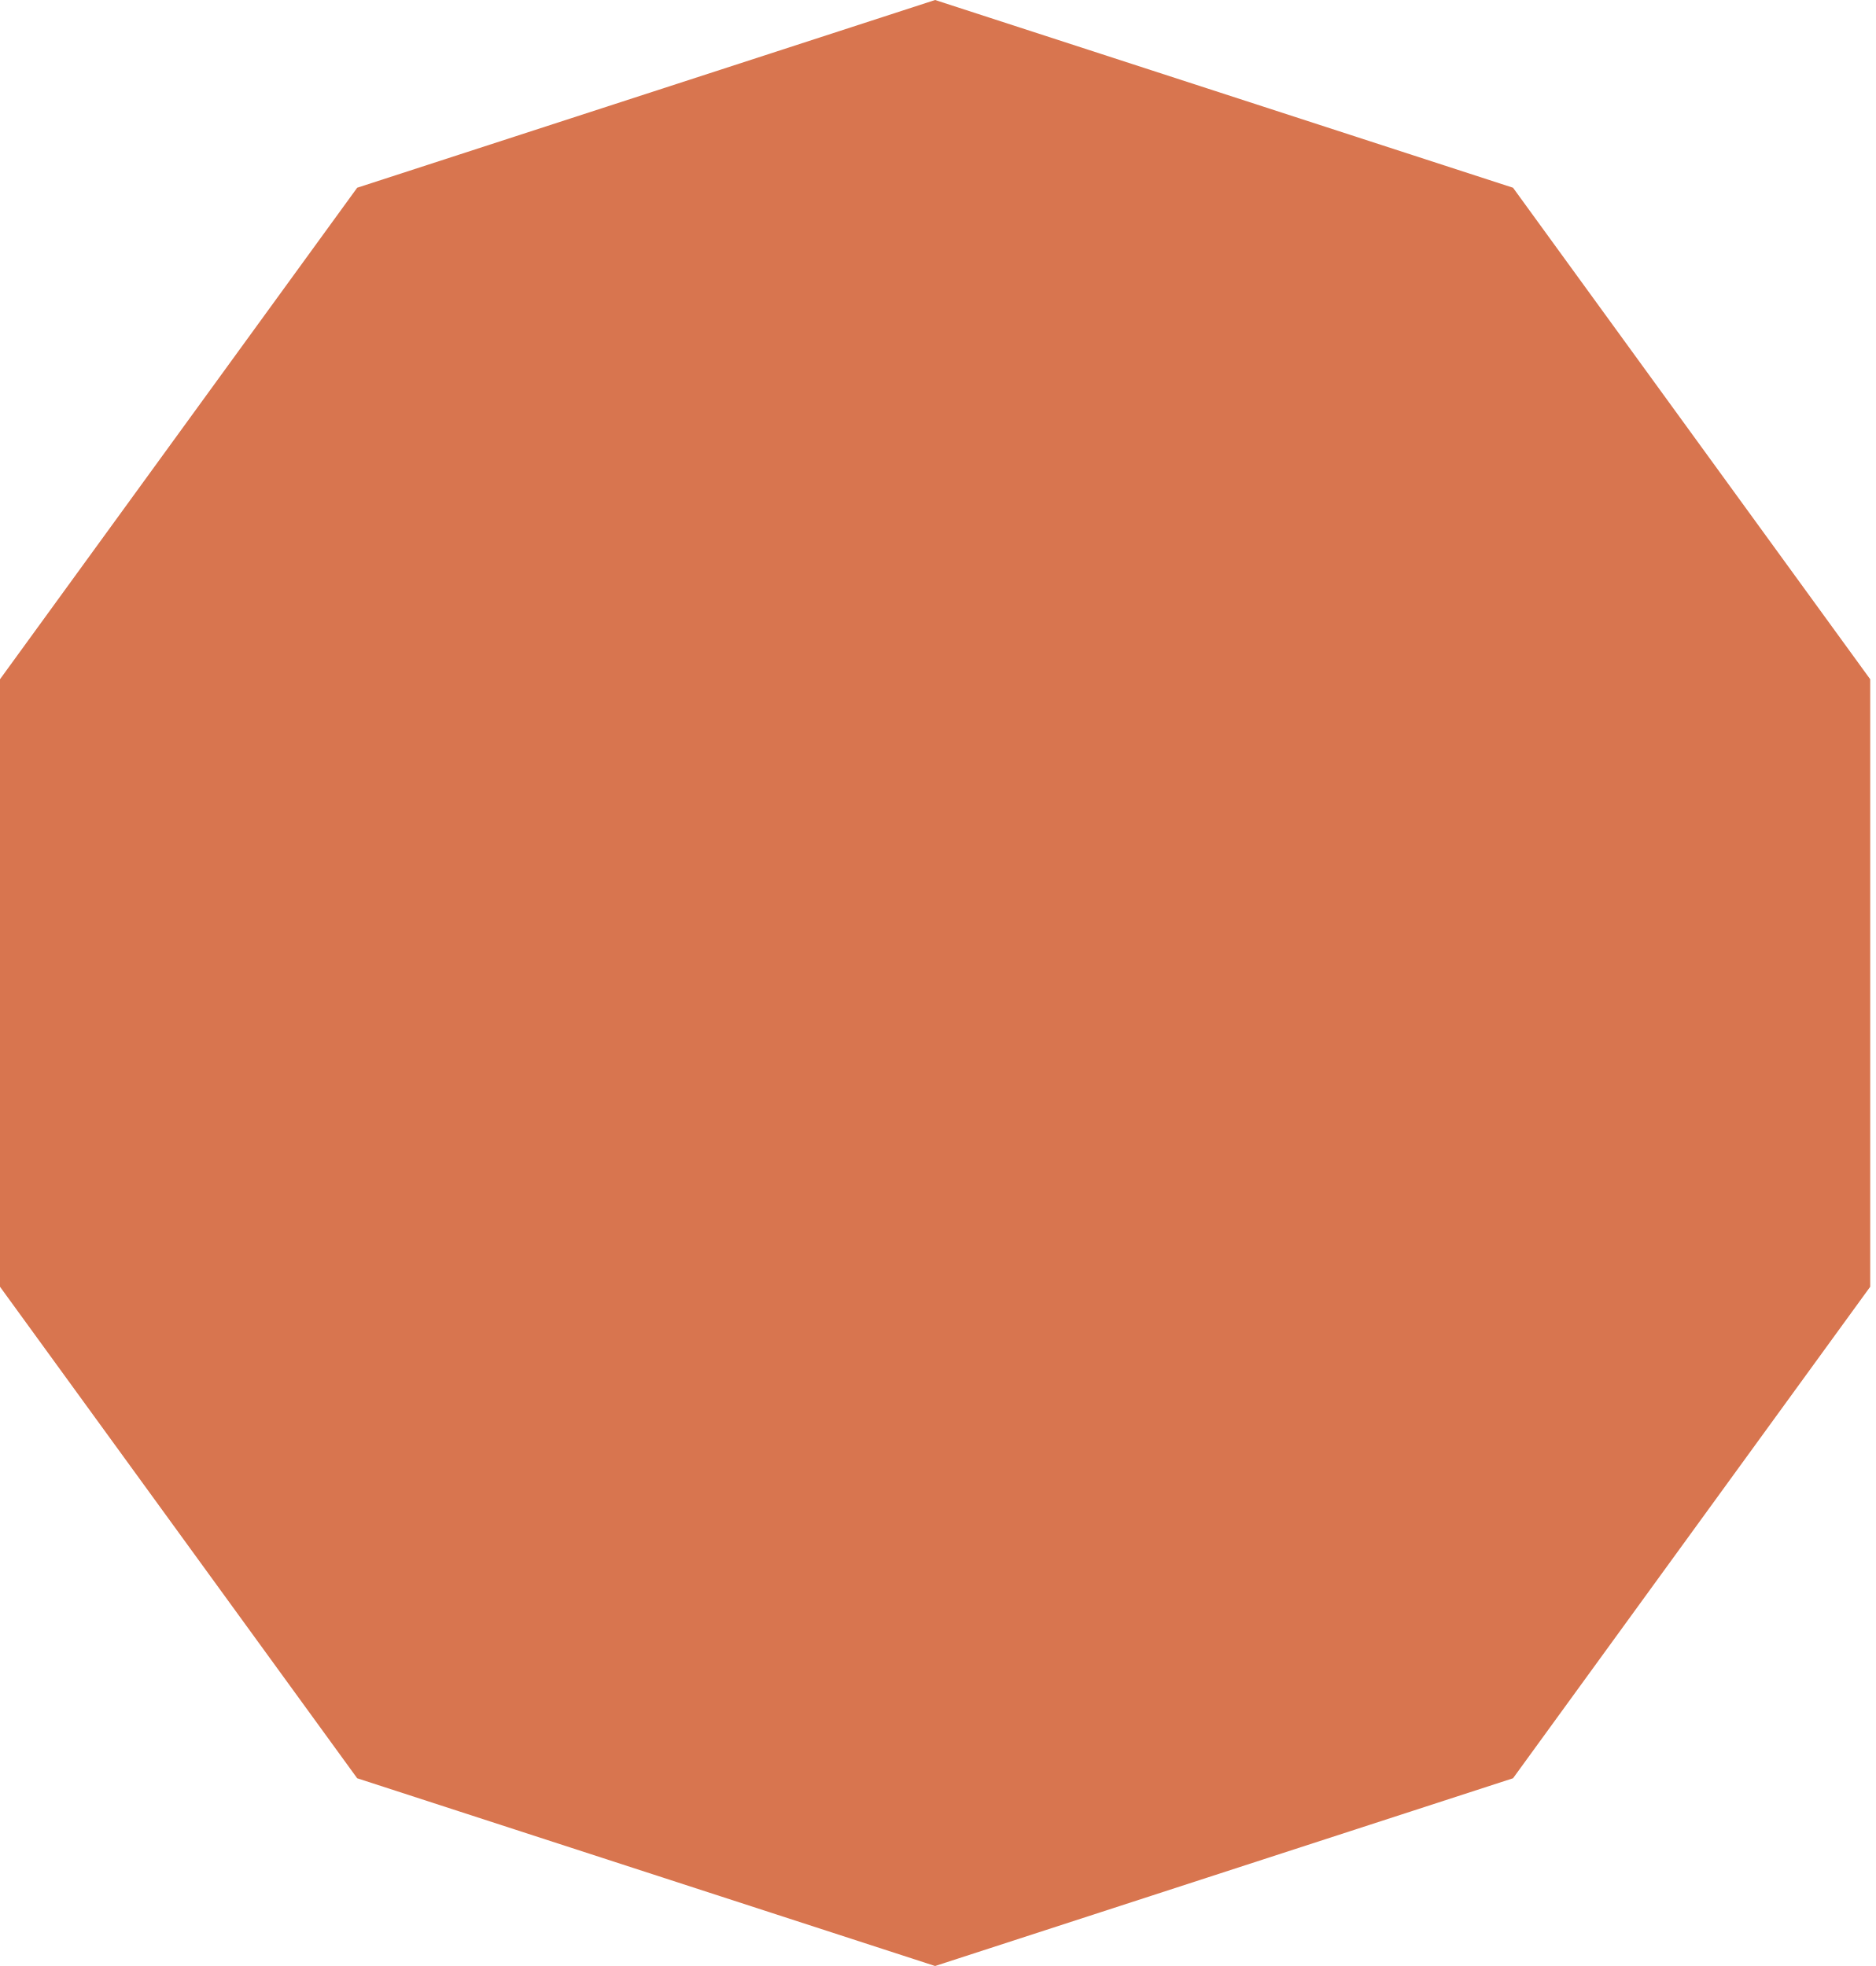
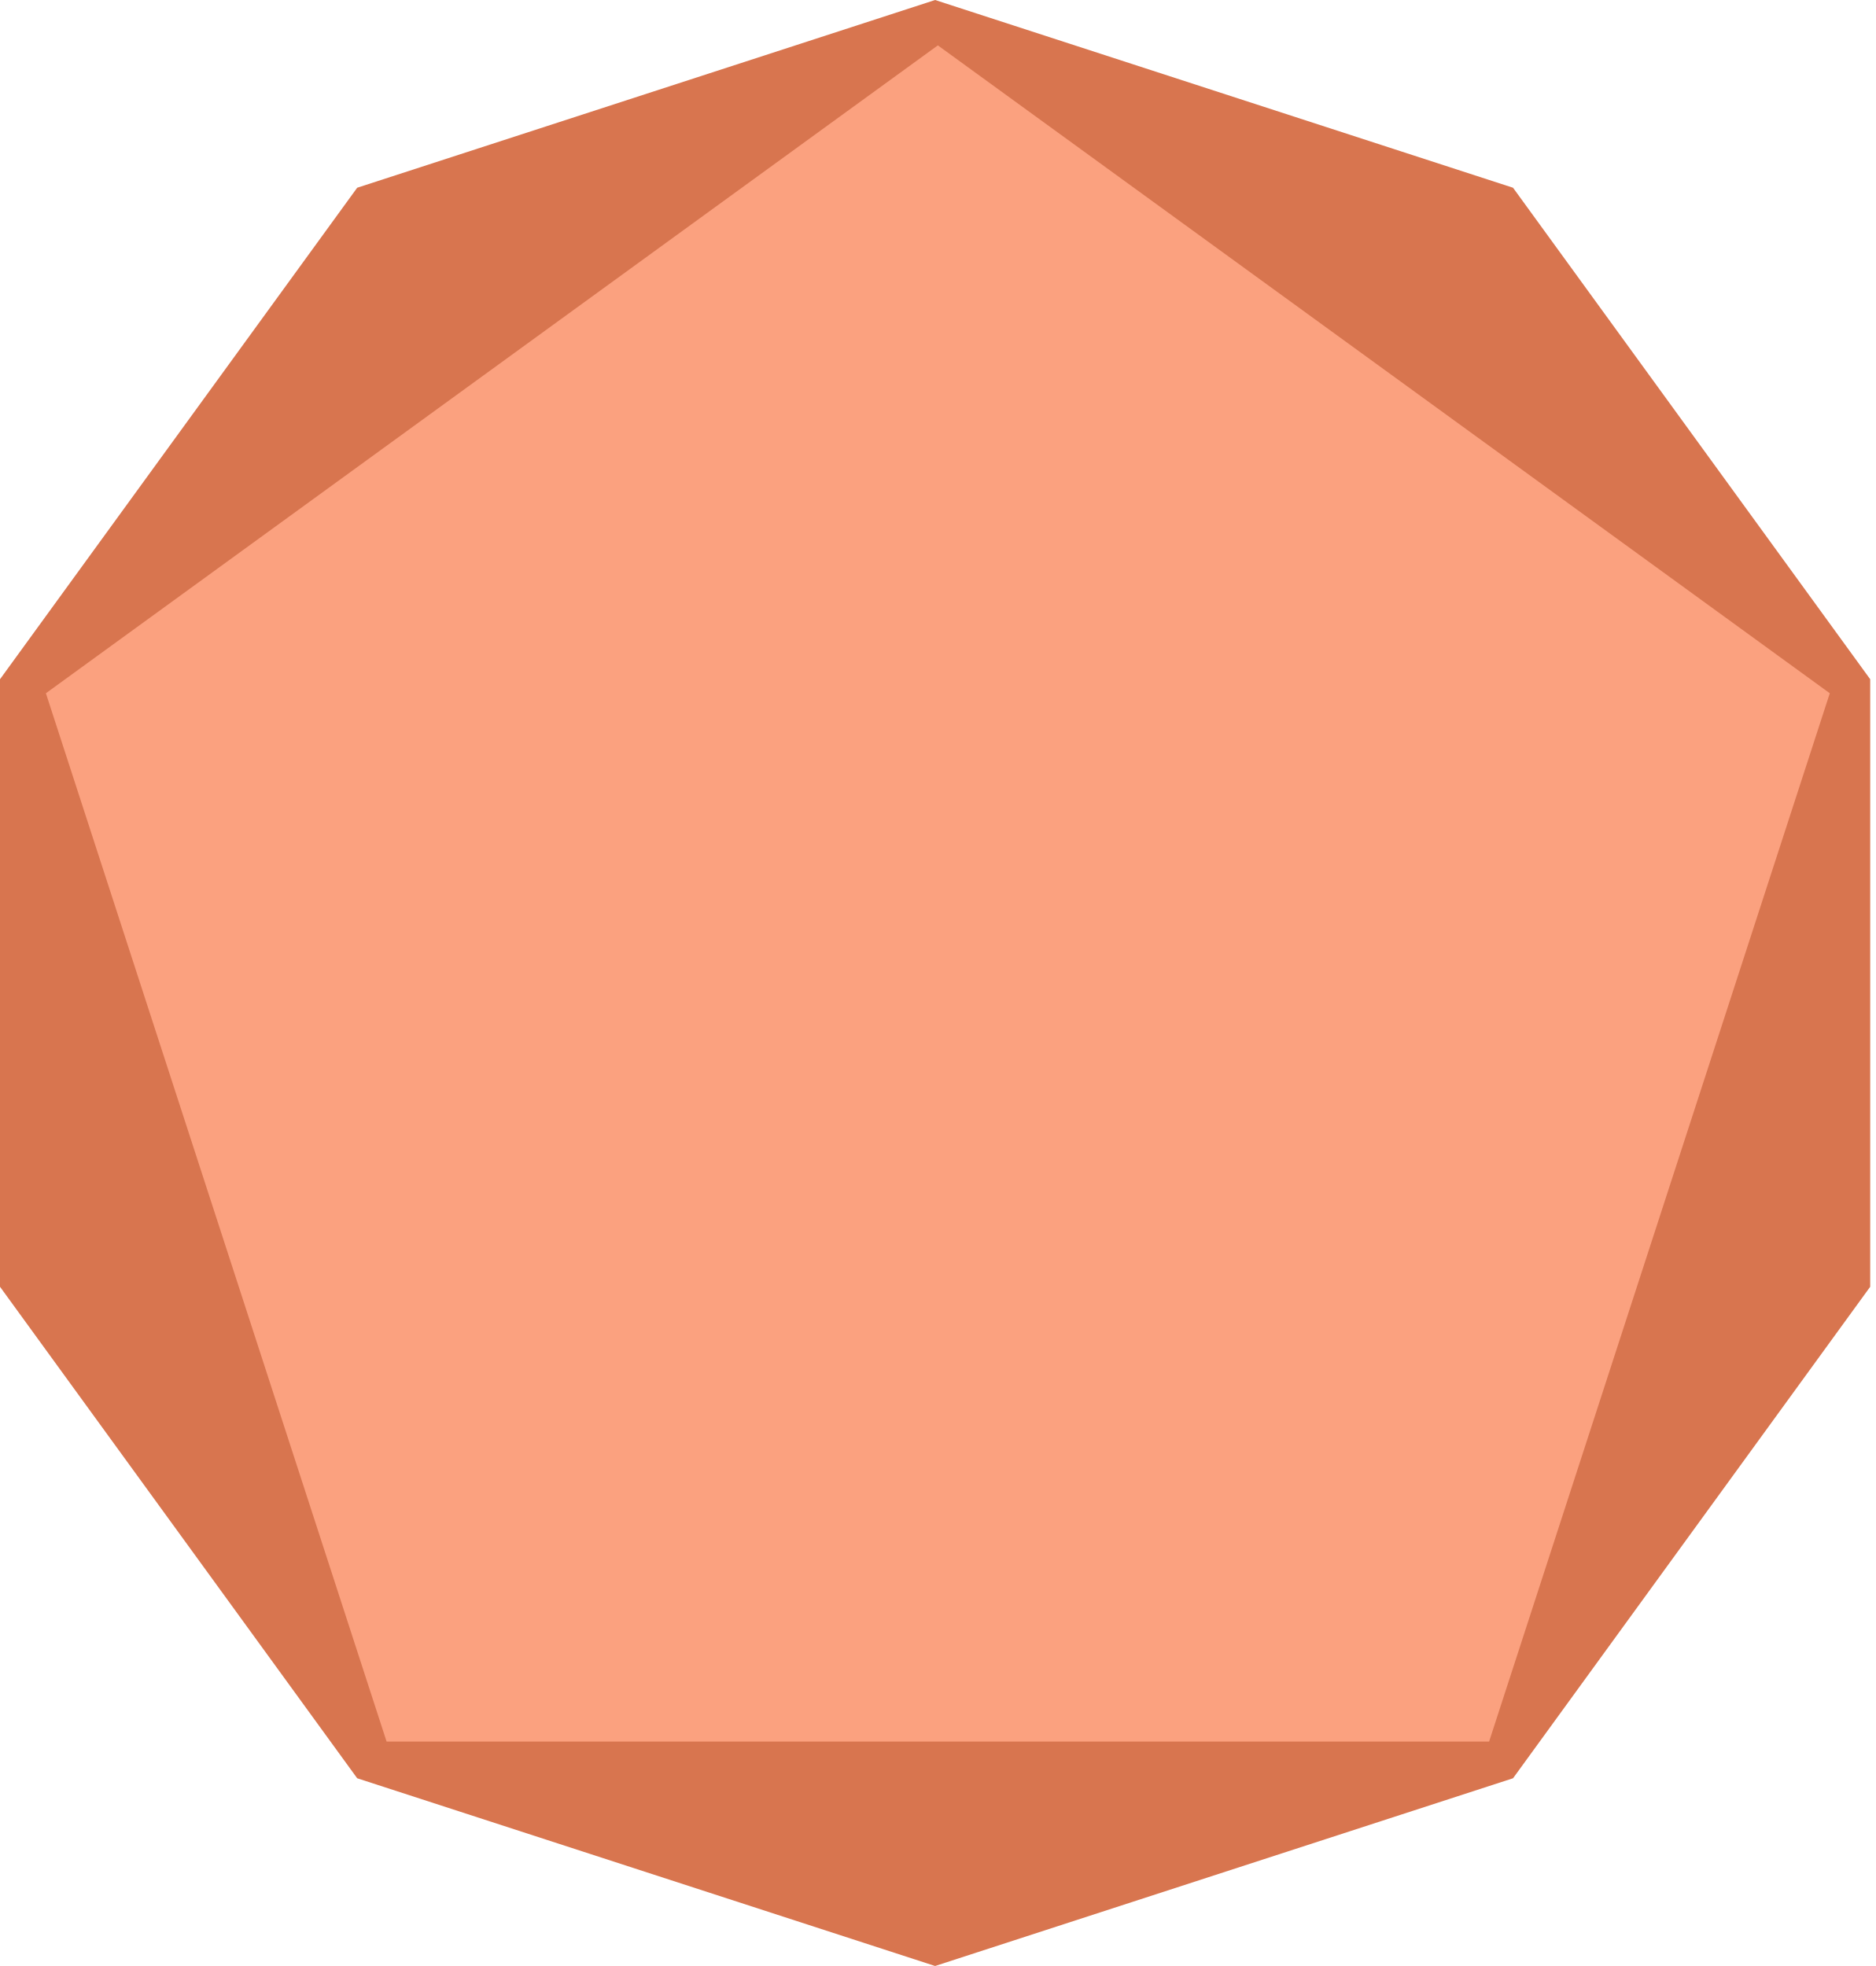
<svg xmlns="http://www.w3.org/2000/svg" width="124" height="130" viewBox="0 0 124 130" fill="none">
  <path d="M61.819 0L100.025 12.414L123.637 44.914V85.086L100.025 117.586L61.819 130L23.613 117.586L0 85.086V44.914L23.613 12.414L61.819 0Z" fill="#D8754F" />
+   <path d="M62 3L120.965 45.841L98.443 115.159H25.557L3.034 45.841L62 3Z" fill="#FBA17F" />
</svg>
